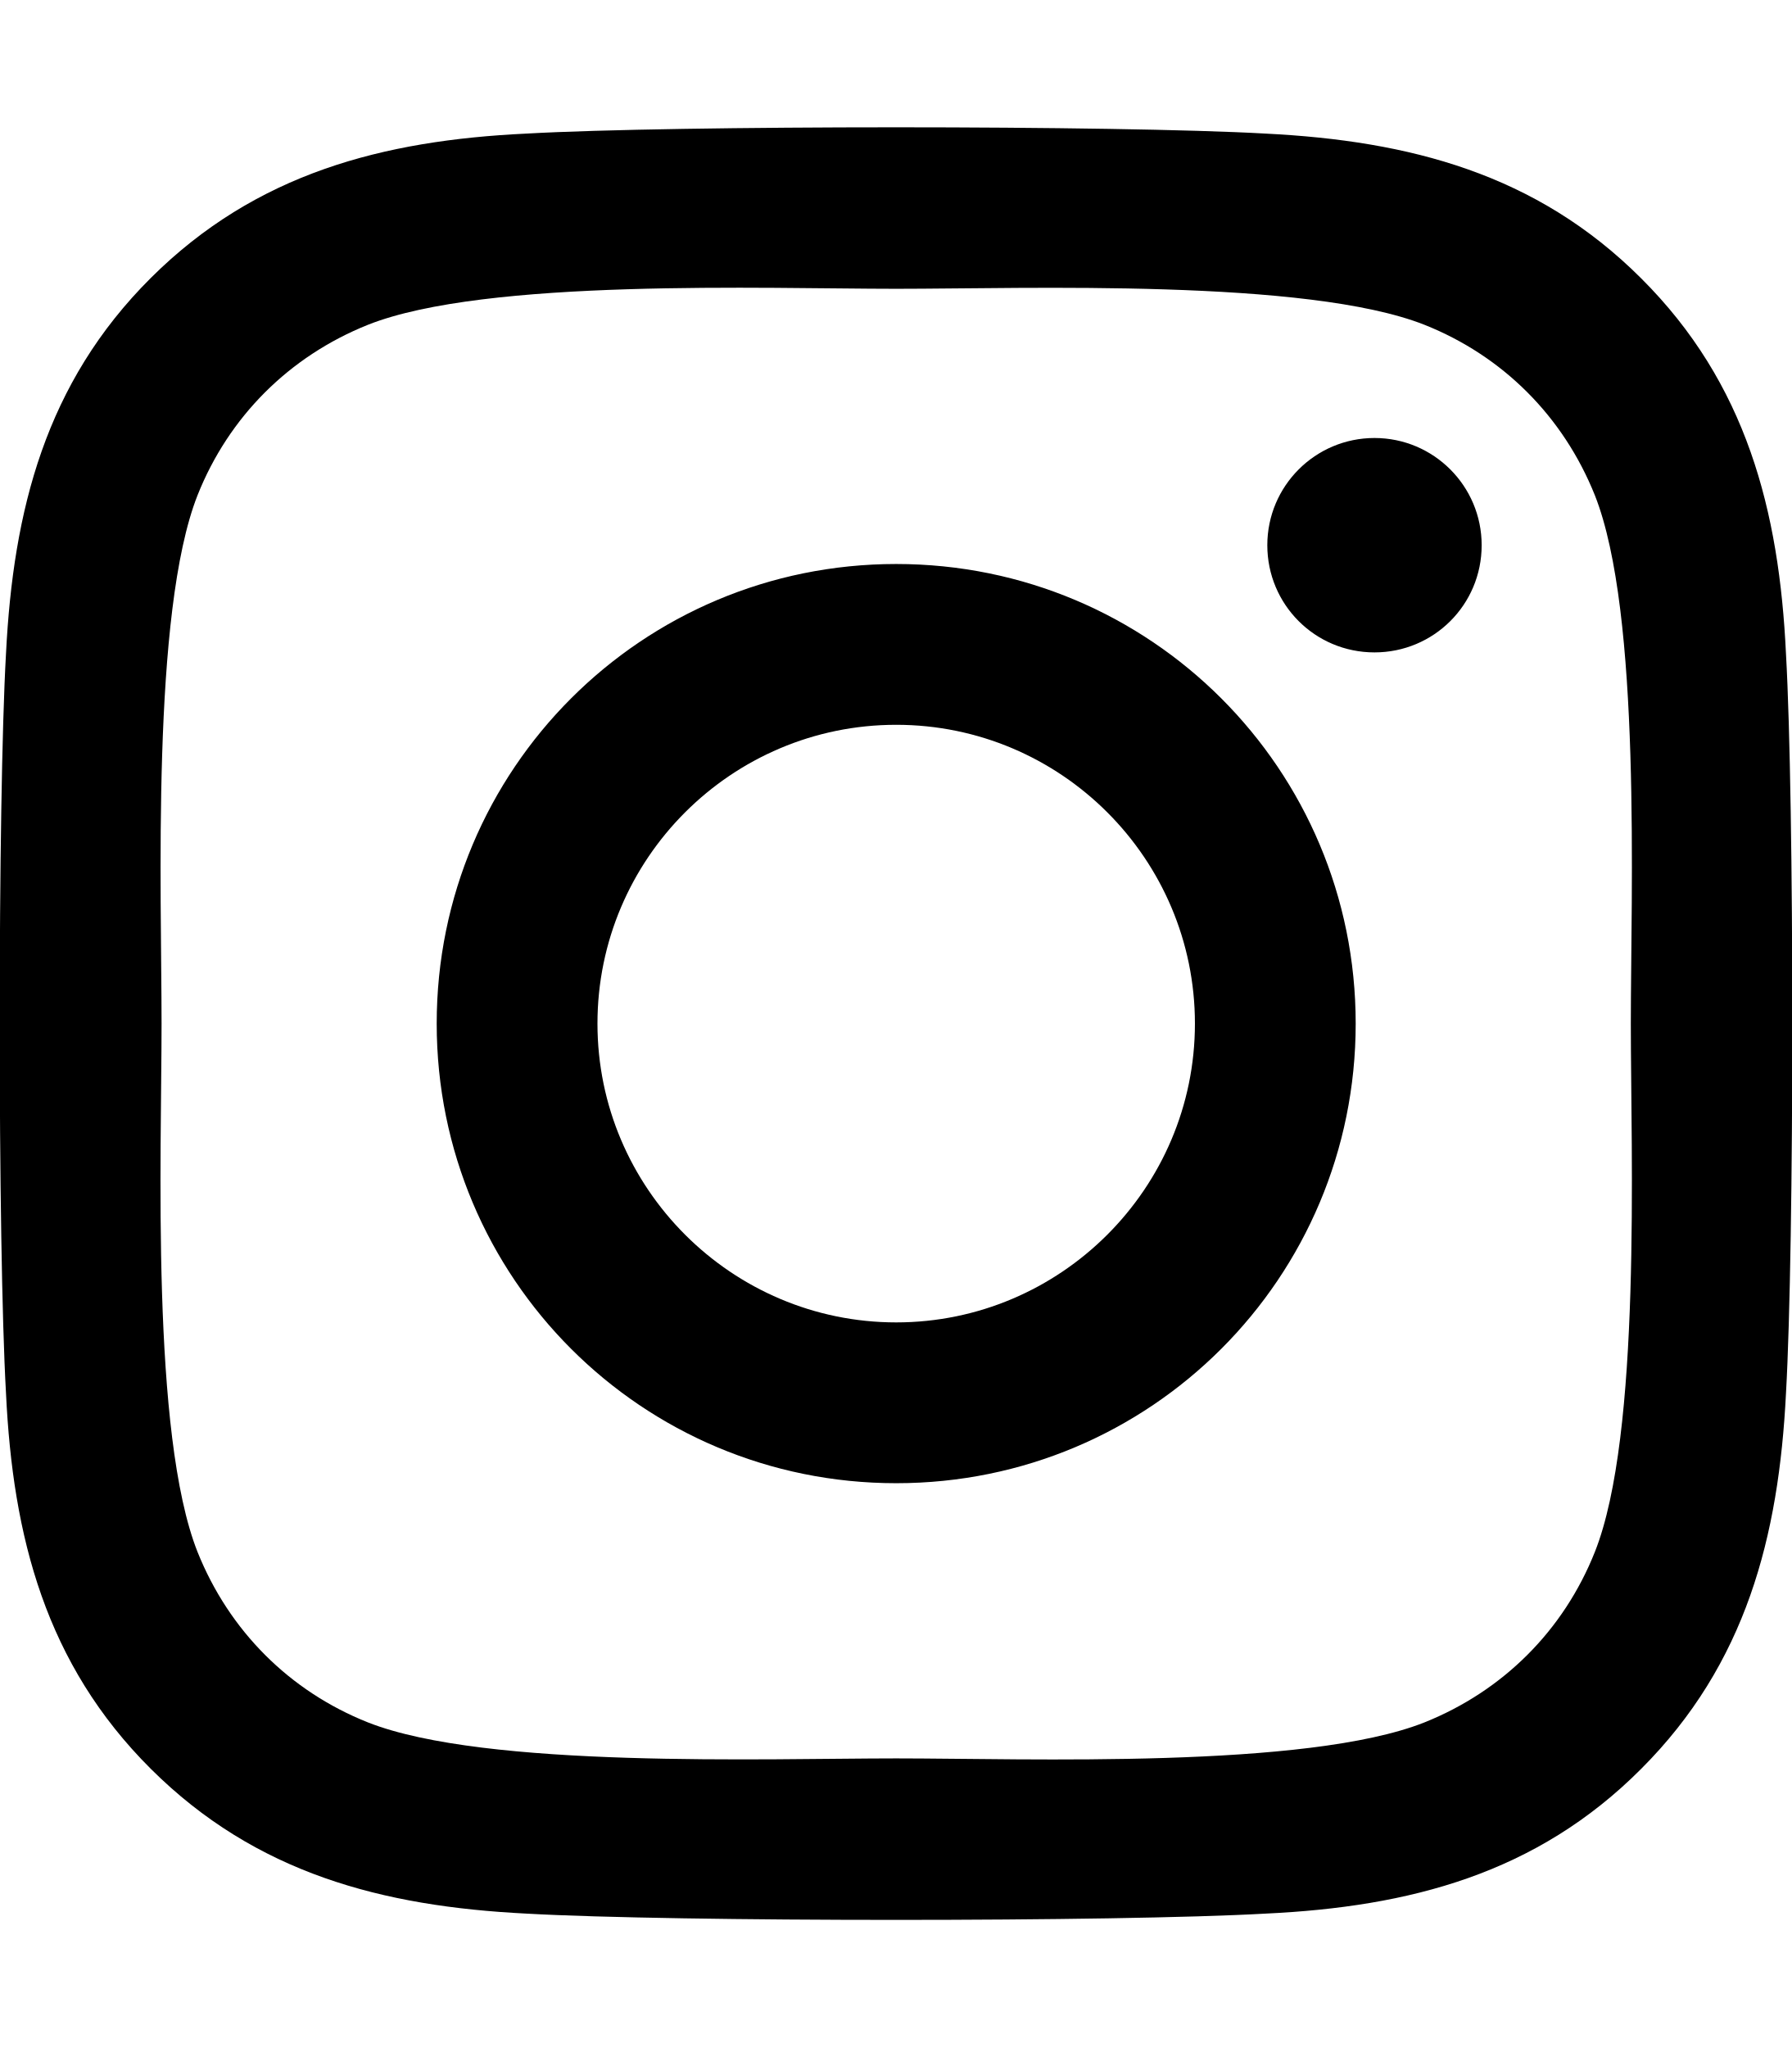
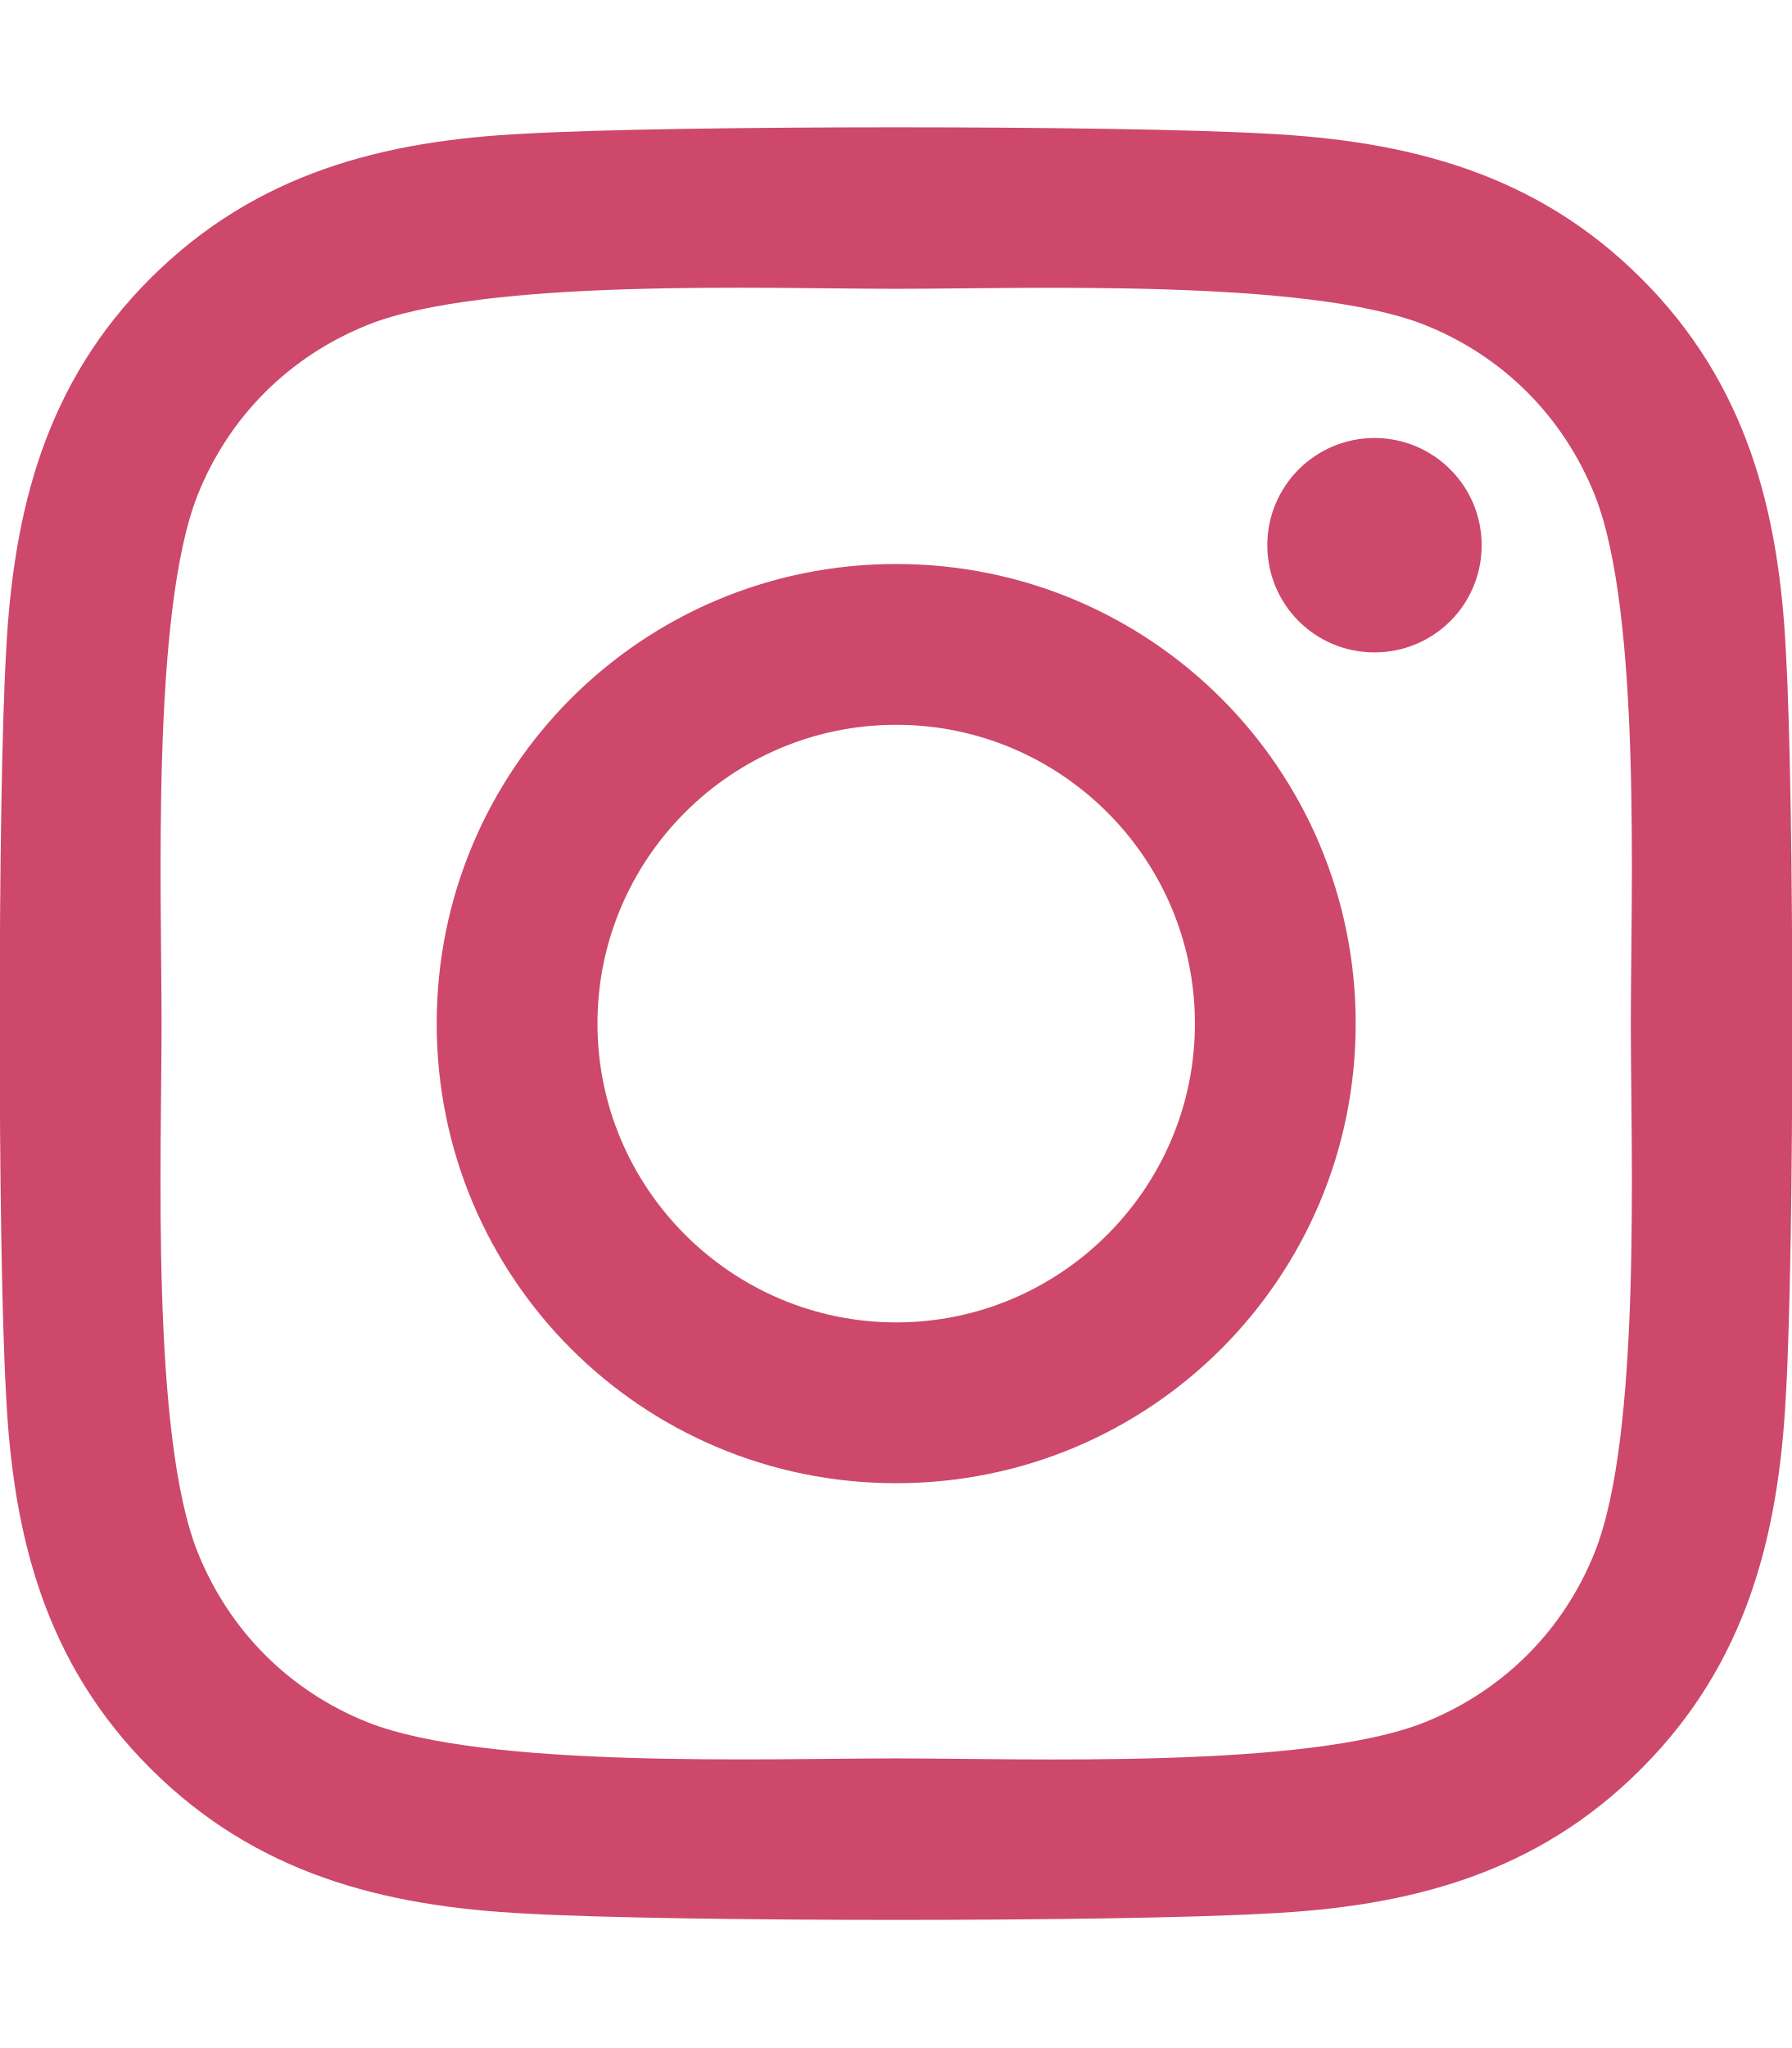
<svg xmlns="http://www.w3.org/2000/svg" aria-hidden="true" focusable="false" data-prefix="fab" data-icon="instagram" class="svg-inline--fa fa-instagram fa-w-14" role="img" viewBox="0 0 448 512">
-   <path fill="currentColor" d="M224.1 141c-63.6 0-114.9 51.3-114.9 114.9s51.3 114.9 114.9 114.9S339 319.5 339 255.9 287.7 141 224.1 141zm0 189.6c-41.1 0-74.7-33.5-74.7-74.7s33.5-74.7 74.7-74.7 74.7 33.5 74.7 74.7-33.6 74.7-74.7 74.7zm146.4-194.3c0 14.9-12 26.8-26.8 26.8-14.9 0-26.8-12-26.8-26.8s12-26.8 26.8-26.8 26.8 12 26.8 26.8zm76.1 27.2c-1.7-35.9-9.9-67.7-36.2-93.9-26.2-26.2-58-34.4-93.9-36.2-37-2.1-147.9-2.1-184.9 0-35.8 1.7-67.6 9.9-93.9 36.1s-34.4 58-36.2 93.9c-2.1 37-2.1 147.9 0 184.9 1.7 35.9 9.9 67.7 36.2 93.9s58 34.4 93.9 36.2c37 2.1 147.9 2.1 184.9 0 35.9-1.7 67.7-9.9 93.9-36.2 26.2-26.2 34.4-58 36.2-93.9 2.1-37 2.1-147.8 0-184.8zM398.8 388c-7.8 19.6-22.9 34.7-42.6 42.6-29.5 11.7-99.5 9-132.1 9s-102.7 2.6-132.1-9c-19.6-7.8-34.7-22.9-42.6-42.6-11.7-29.5-9-99.5-9-132.1s-2.6-102.7 9-132.1c7.8-19.6 22.9-34.7 42.6-42.6 29.5-11.7 99.5-9 132.1-9s102.7-2.6 132.1 9c19.6 7.8 34.7 22.9 42.6 42.6 11.7 29.5 9 99.5 9 132.1s2.7 102.7-9 132.1z" />
+   <path fill="#cd486b" d="M224.1 141c-63.6 0-114.9 51.3-114.9 114.9s51.3 114.9 114.9 114.9S339 319.5 339 255.9 287.7 141 224.1 141zm0 189.6c-41.1 0-74.7-33.5-74.7-74.7s33.5-74.7 74.7-74.7 74.7 33.5 74.7 74.7-33.6 74.7-74.7 74.7zm146.4-194.3c0 14.9-12 26.8-26.8 26.8-14.9 0-26.8-12-26.8-26.8s12-26.8 26.8-26.8 26.8 12 26.8 26.8zm76.1 27.2c-1.7-35.9-9.9-67.7-36.2-93.9-26.2-26.2-58-34.4-93.9-36.2-37-2.1-147.9-2.1-184.9 0-35.8 1.7-67.6 9.9-93.9 36.1s-34.4 58-36.2 93.9c-2.1 37-2.1 147.9 0 184.9 1.7 35.9 9.9 67.7 36.2 93.9s58 34.4 93.9 36.2c37 2.1 147.9 2.1 184.9 0 35.9-1.7 67.7-9.9 93.9-36.2 26.2-26.2 34.4-58 36.2-93.9 2.1-37 2.1-147.8 0-184.8zM398.8 388c-7.8 19.6-22.9 34.7-42.6 42.6-29.5 11.7-99.5 9-132.1 9s-102.7 2.6-132.1-9c-19.6-7.8-34.7-22.9-42.6-42.6-11.7-29.5-9-99.5-9-132.1s-2.6-102.7 9-132.1c7.8-19.6 22.9-34.7 42.6-42.6 29.5-11.7 99.5-9 132.1-9s102.7-2.6 132.1 9c19.6 7.8 34.7 22.9 42.6 42.6 11.7 29.5 9 99.5 9 132.1s2.7 102.7-9 132.1z" />
</svg>
